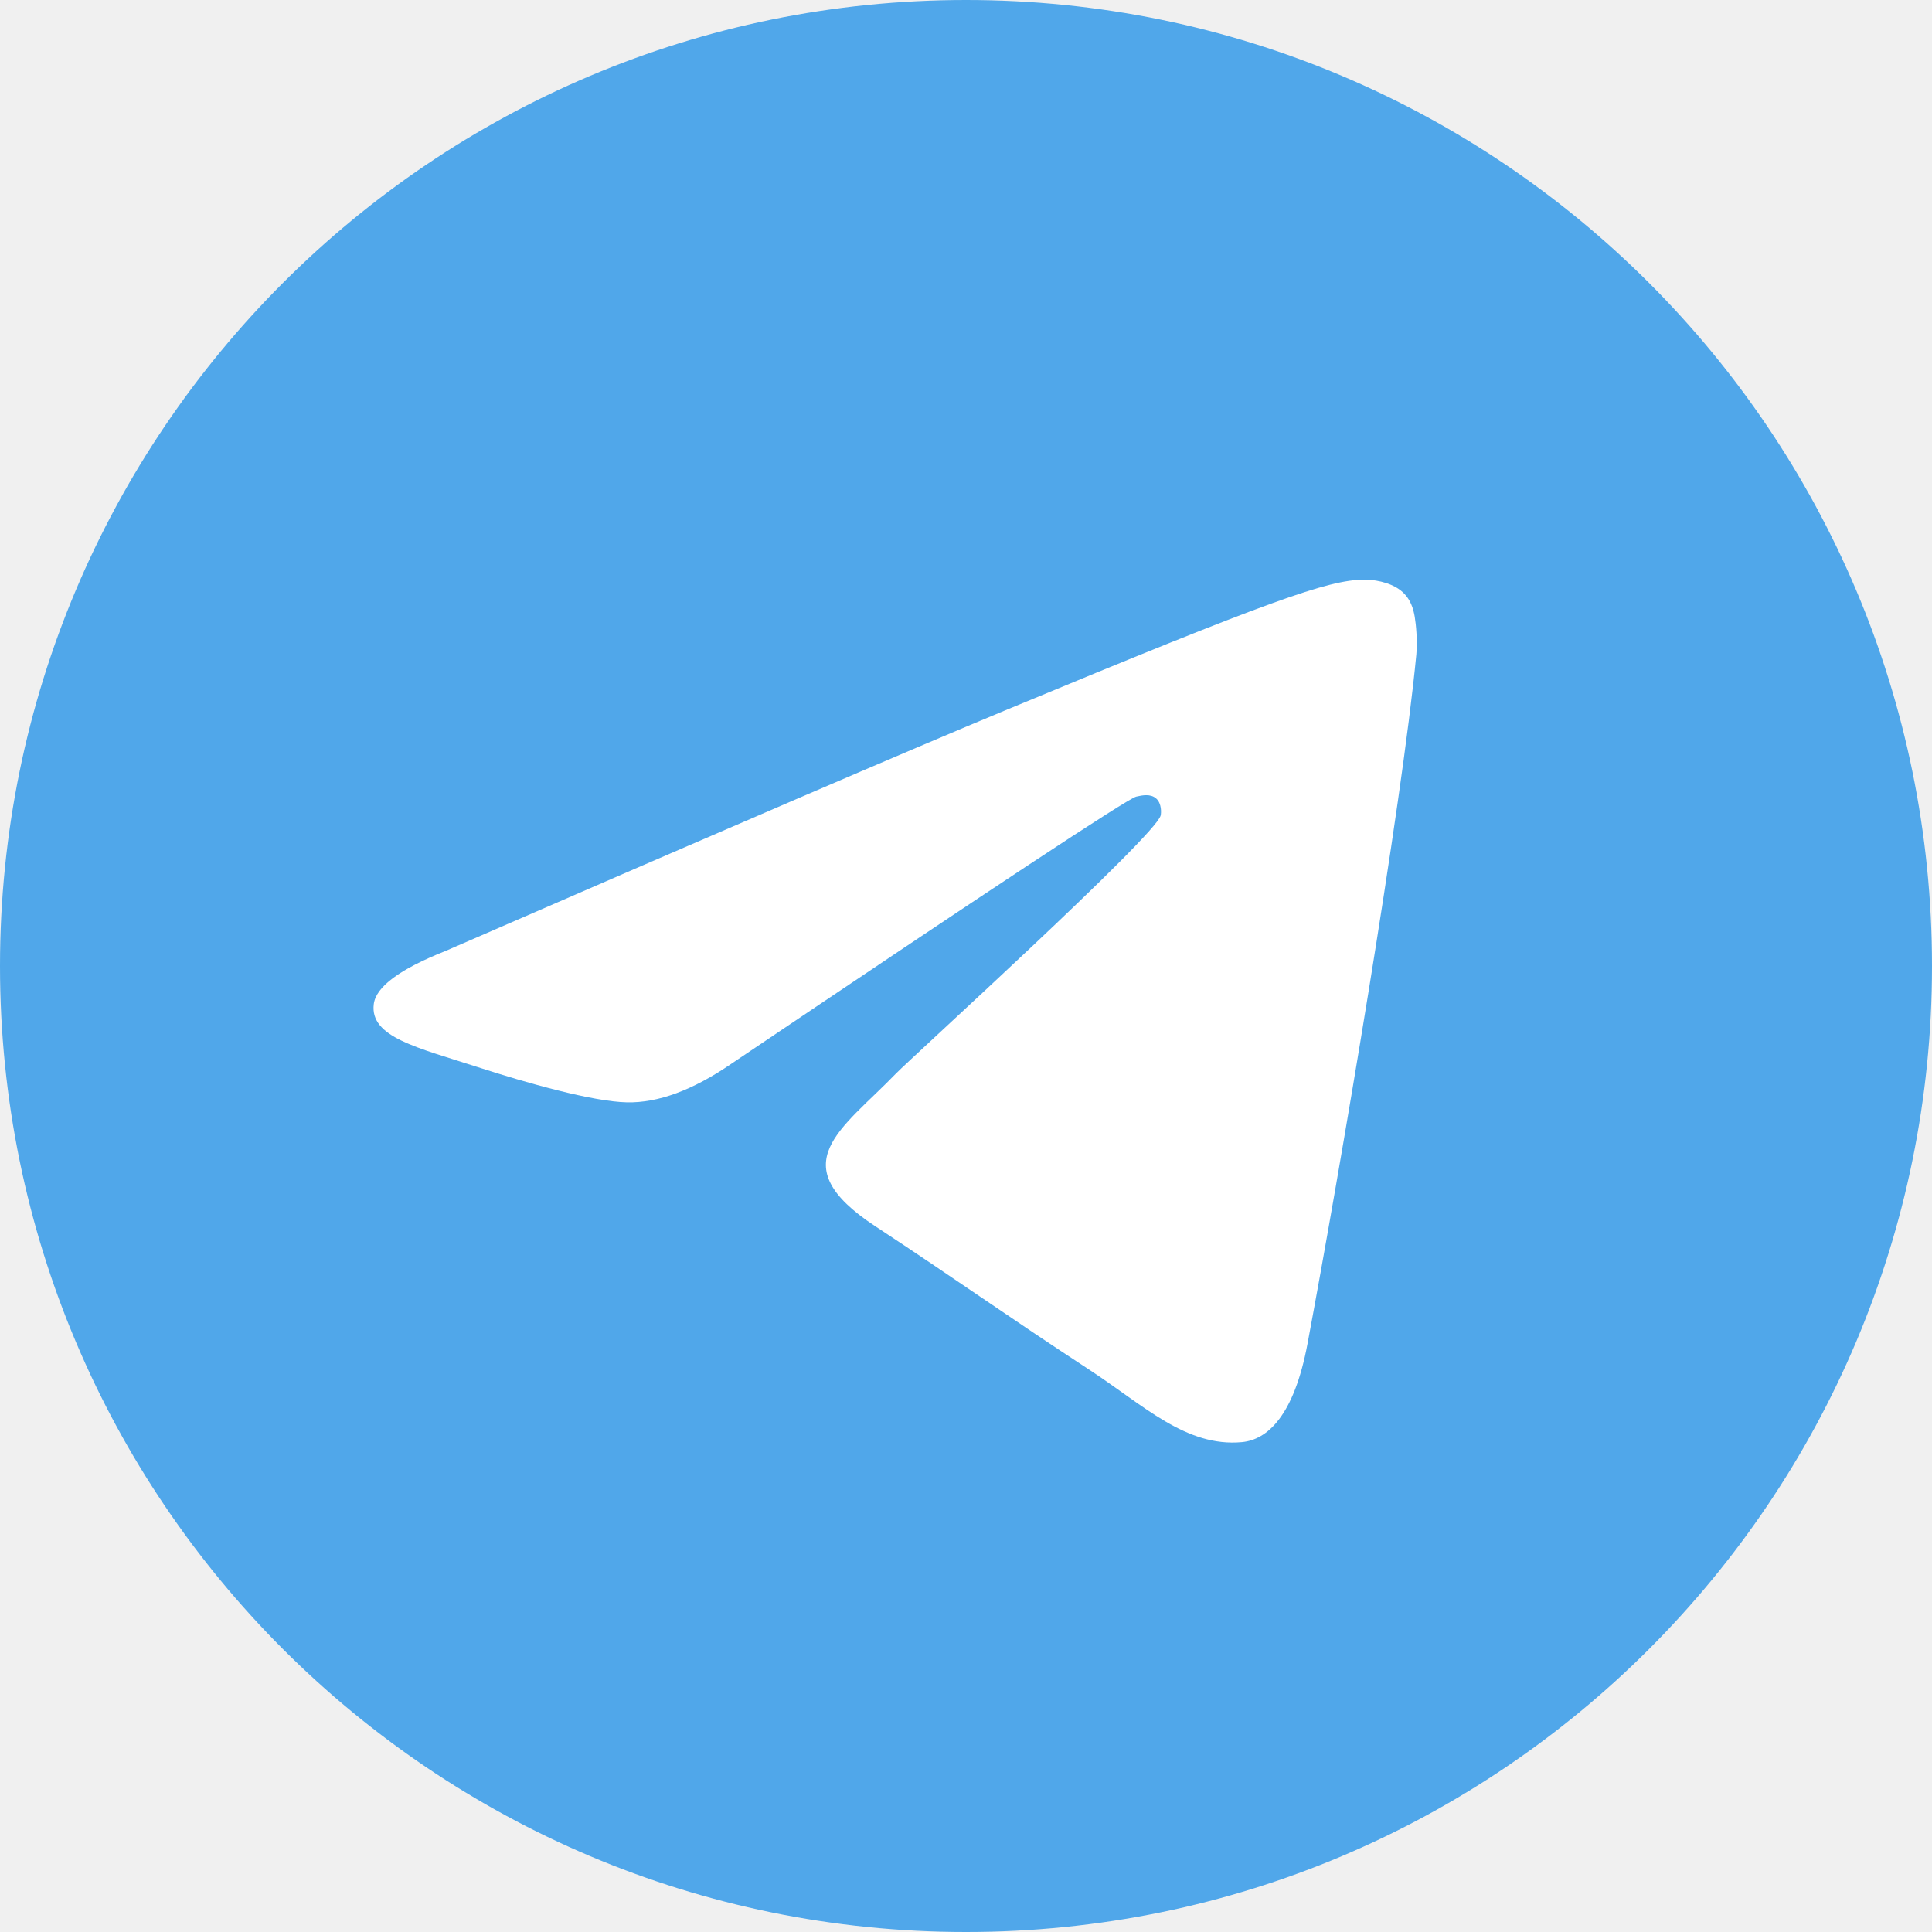
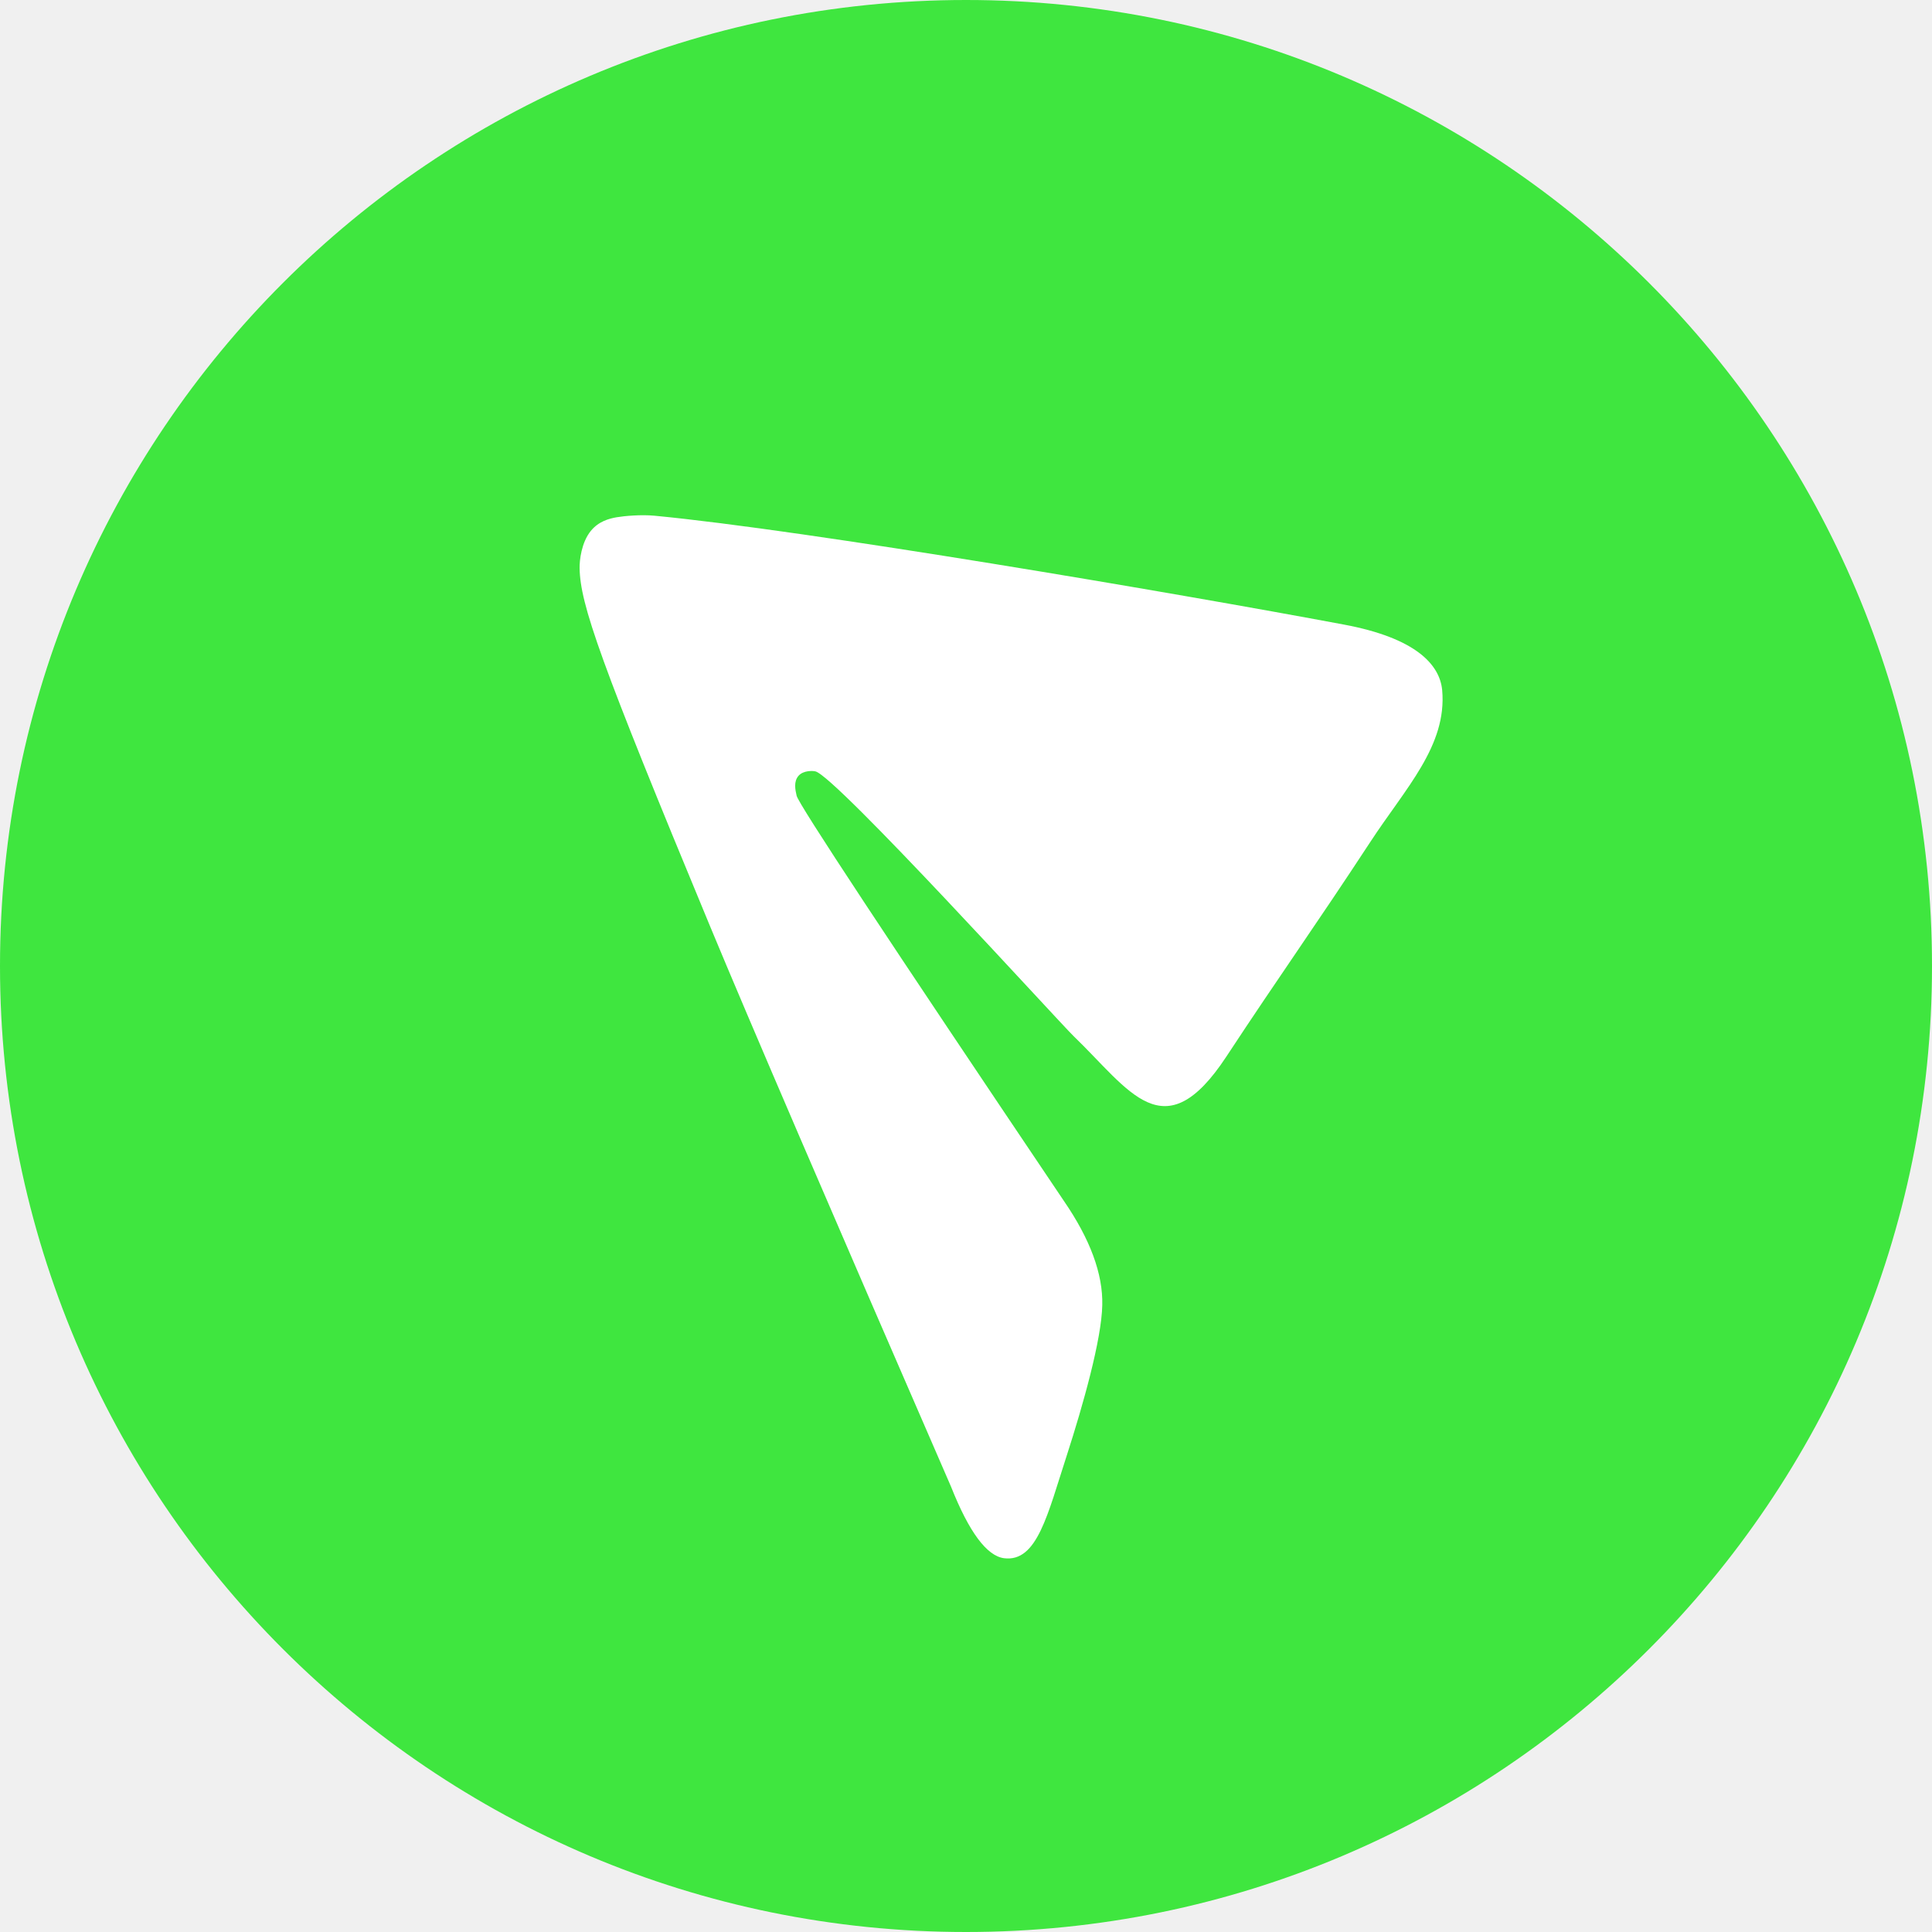
<svg xmlns="http://www.w3.org/2000/svg" width="150px" height="150px" viewBox="0 0 150 150" version="1.1">
  <g id="Artboard" stroke="none" stroke-width="1" fill="none" fill-rule="evenodd">
-     <circle id="Oval" fill="#50A7EA" cx="75" cy="75" r="75" />
-     <path d="M34.568,73.843 C56.312,64.388 70.81,58.154 78.065,55.143 C98.778,46.544 103.082,45.05 105.888,45 C106.505,44.99 107.884,45.142 108.778,45.866 C109.532,46.477 109.74,47.303 109.839,47.882 C109.939,48.461 110.062,49.781 109.964,50.813 C108.842,62.584 103.985,91.15 101.514,104.334 C100.468,109.913 98.41,111.784 96.417,111.967 C92.085,112.365 88.796,109.11 84.601,106.365 C78.037,102.07 74.328,99.396 67.956,95.205 C60.592,90.362 65.366,87.7 69.563,83.349 C70.661,82.211 89.745,64.885 90.114,63.313 C90.16,63.117 90.203,62.384 89.767,61.997 C89.331,61.61 88.687,61.743 88.223,61.848 C87.564,61.997 77.078,68.915 56.762,82.603 C53.786,84.643 51.089,85.637 48.674,85.585 C46.011,85.527 40.888,84.082 37.08,82.846 C32.409,81.331 28.696,80.53 29.02,77.956 C29.188,76.615 31.038,75.244 34.568,73.843 Z" id="Path-3" fill="#FFFFFF" />
+     <circle id="Oval" fill="#3FE63F" cx="75" cy="75" r="75" />
+     <path id="Path-3" fill="#FFFFFF" d="M 73.84,115.43                  C 64.39,93.69 58.15,79.19 55.14,71.94                    46.54,51.22 45.05,46.92 45.00,44.11                    44.99,43.50 45.14,42.12 45.87,41.22                    46.48,40.47 47.30,40.26 47.88,40.16                    48.46,40.06 49.78,39.94 50.81,40.04                    62.58,41.16 91.15,46.02 104.33,48.49                    109.91,49.53 111.78,51.59 111.97,53.58                    112.36,57.91 109.11,61.20 106.37,65.40                    102.07,71.96 99.40,75.67 95.21,82.04                    90.36,89.41 87.70,84.63 83.35,80.44                    82.21,79.34 64.89,60.26 63.31,59.89                    63.12,59.84 62.38,59.80 62.00,60.23                    61.61,60.67 61.74,61.31 61.85,61.78                    62.00,62.44 68.92,72.92 82.60,93.24                    84.64,96.21 85.64,98.91 85.58,101.33                    85.53,103.99 84.08,109.11 82.85,112.92                    81.33,117.59 80.53,121.30 77.96,120.98                    76.62,120.81 75.24,118.96 73.84,115.43 Z" />
  </g>
</svg>
